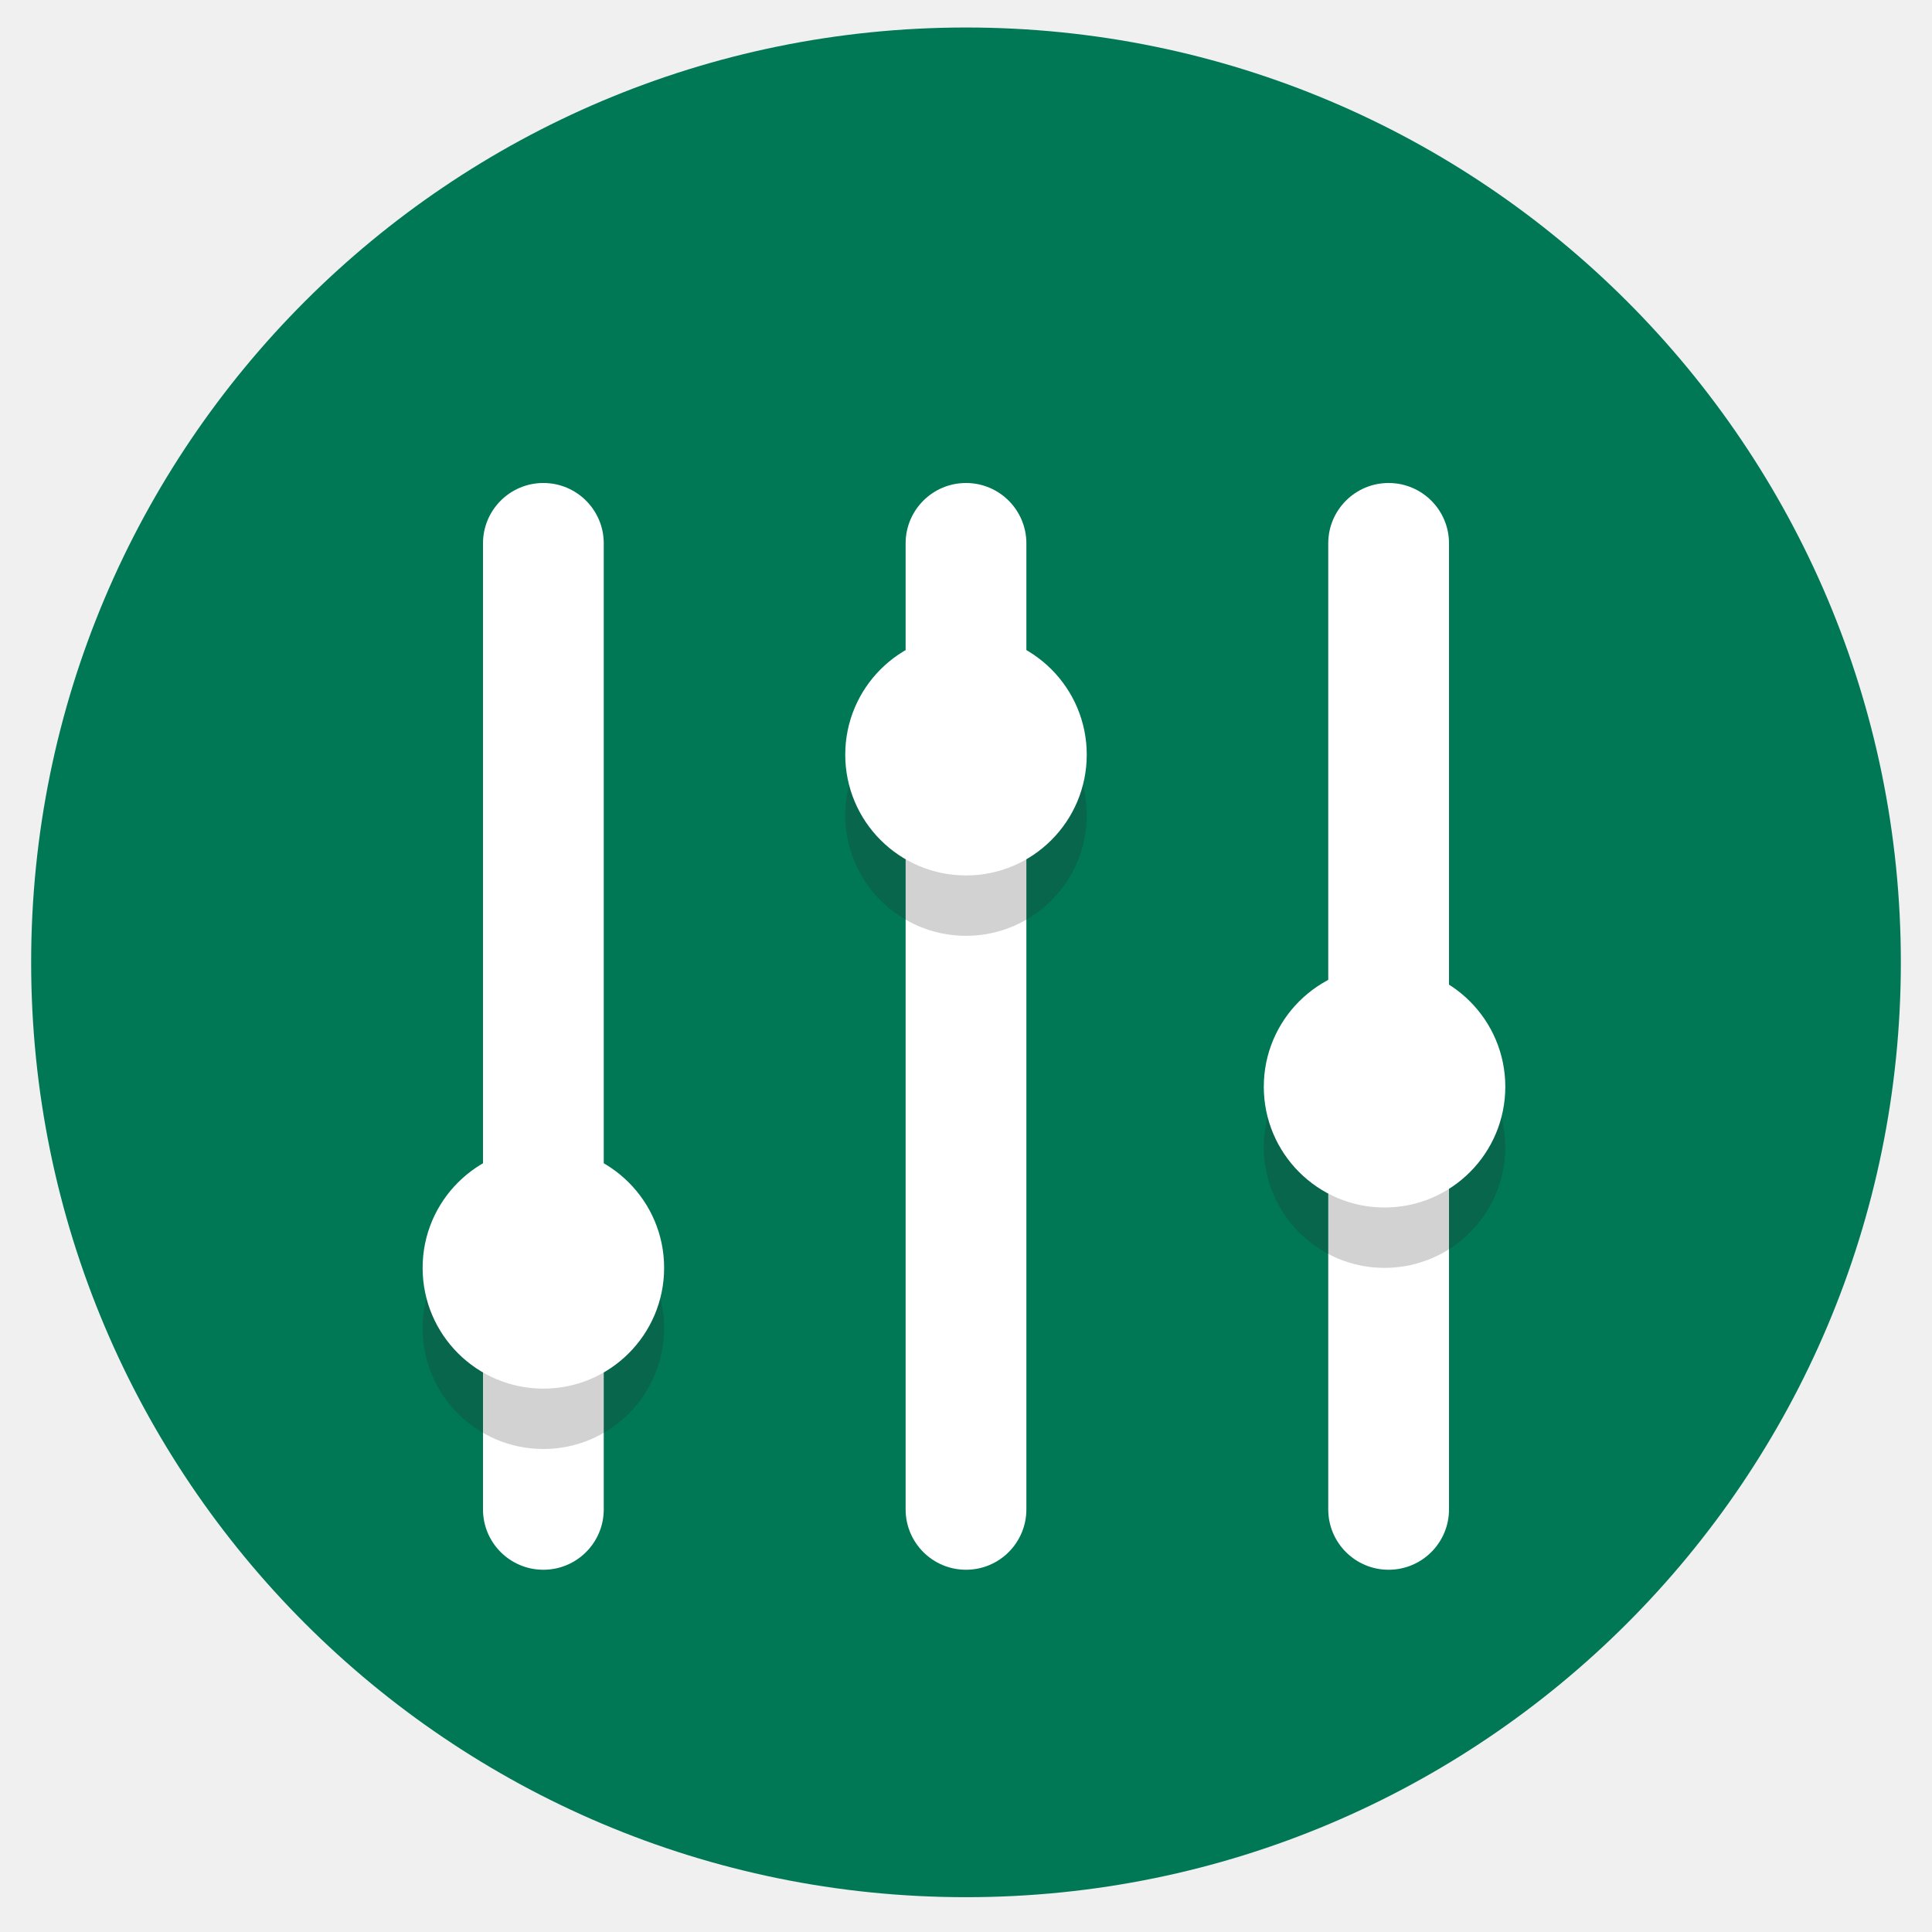
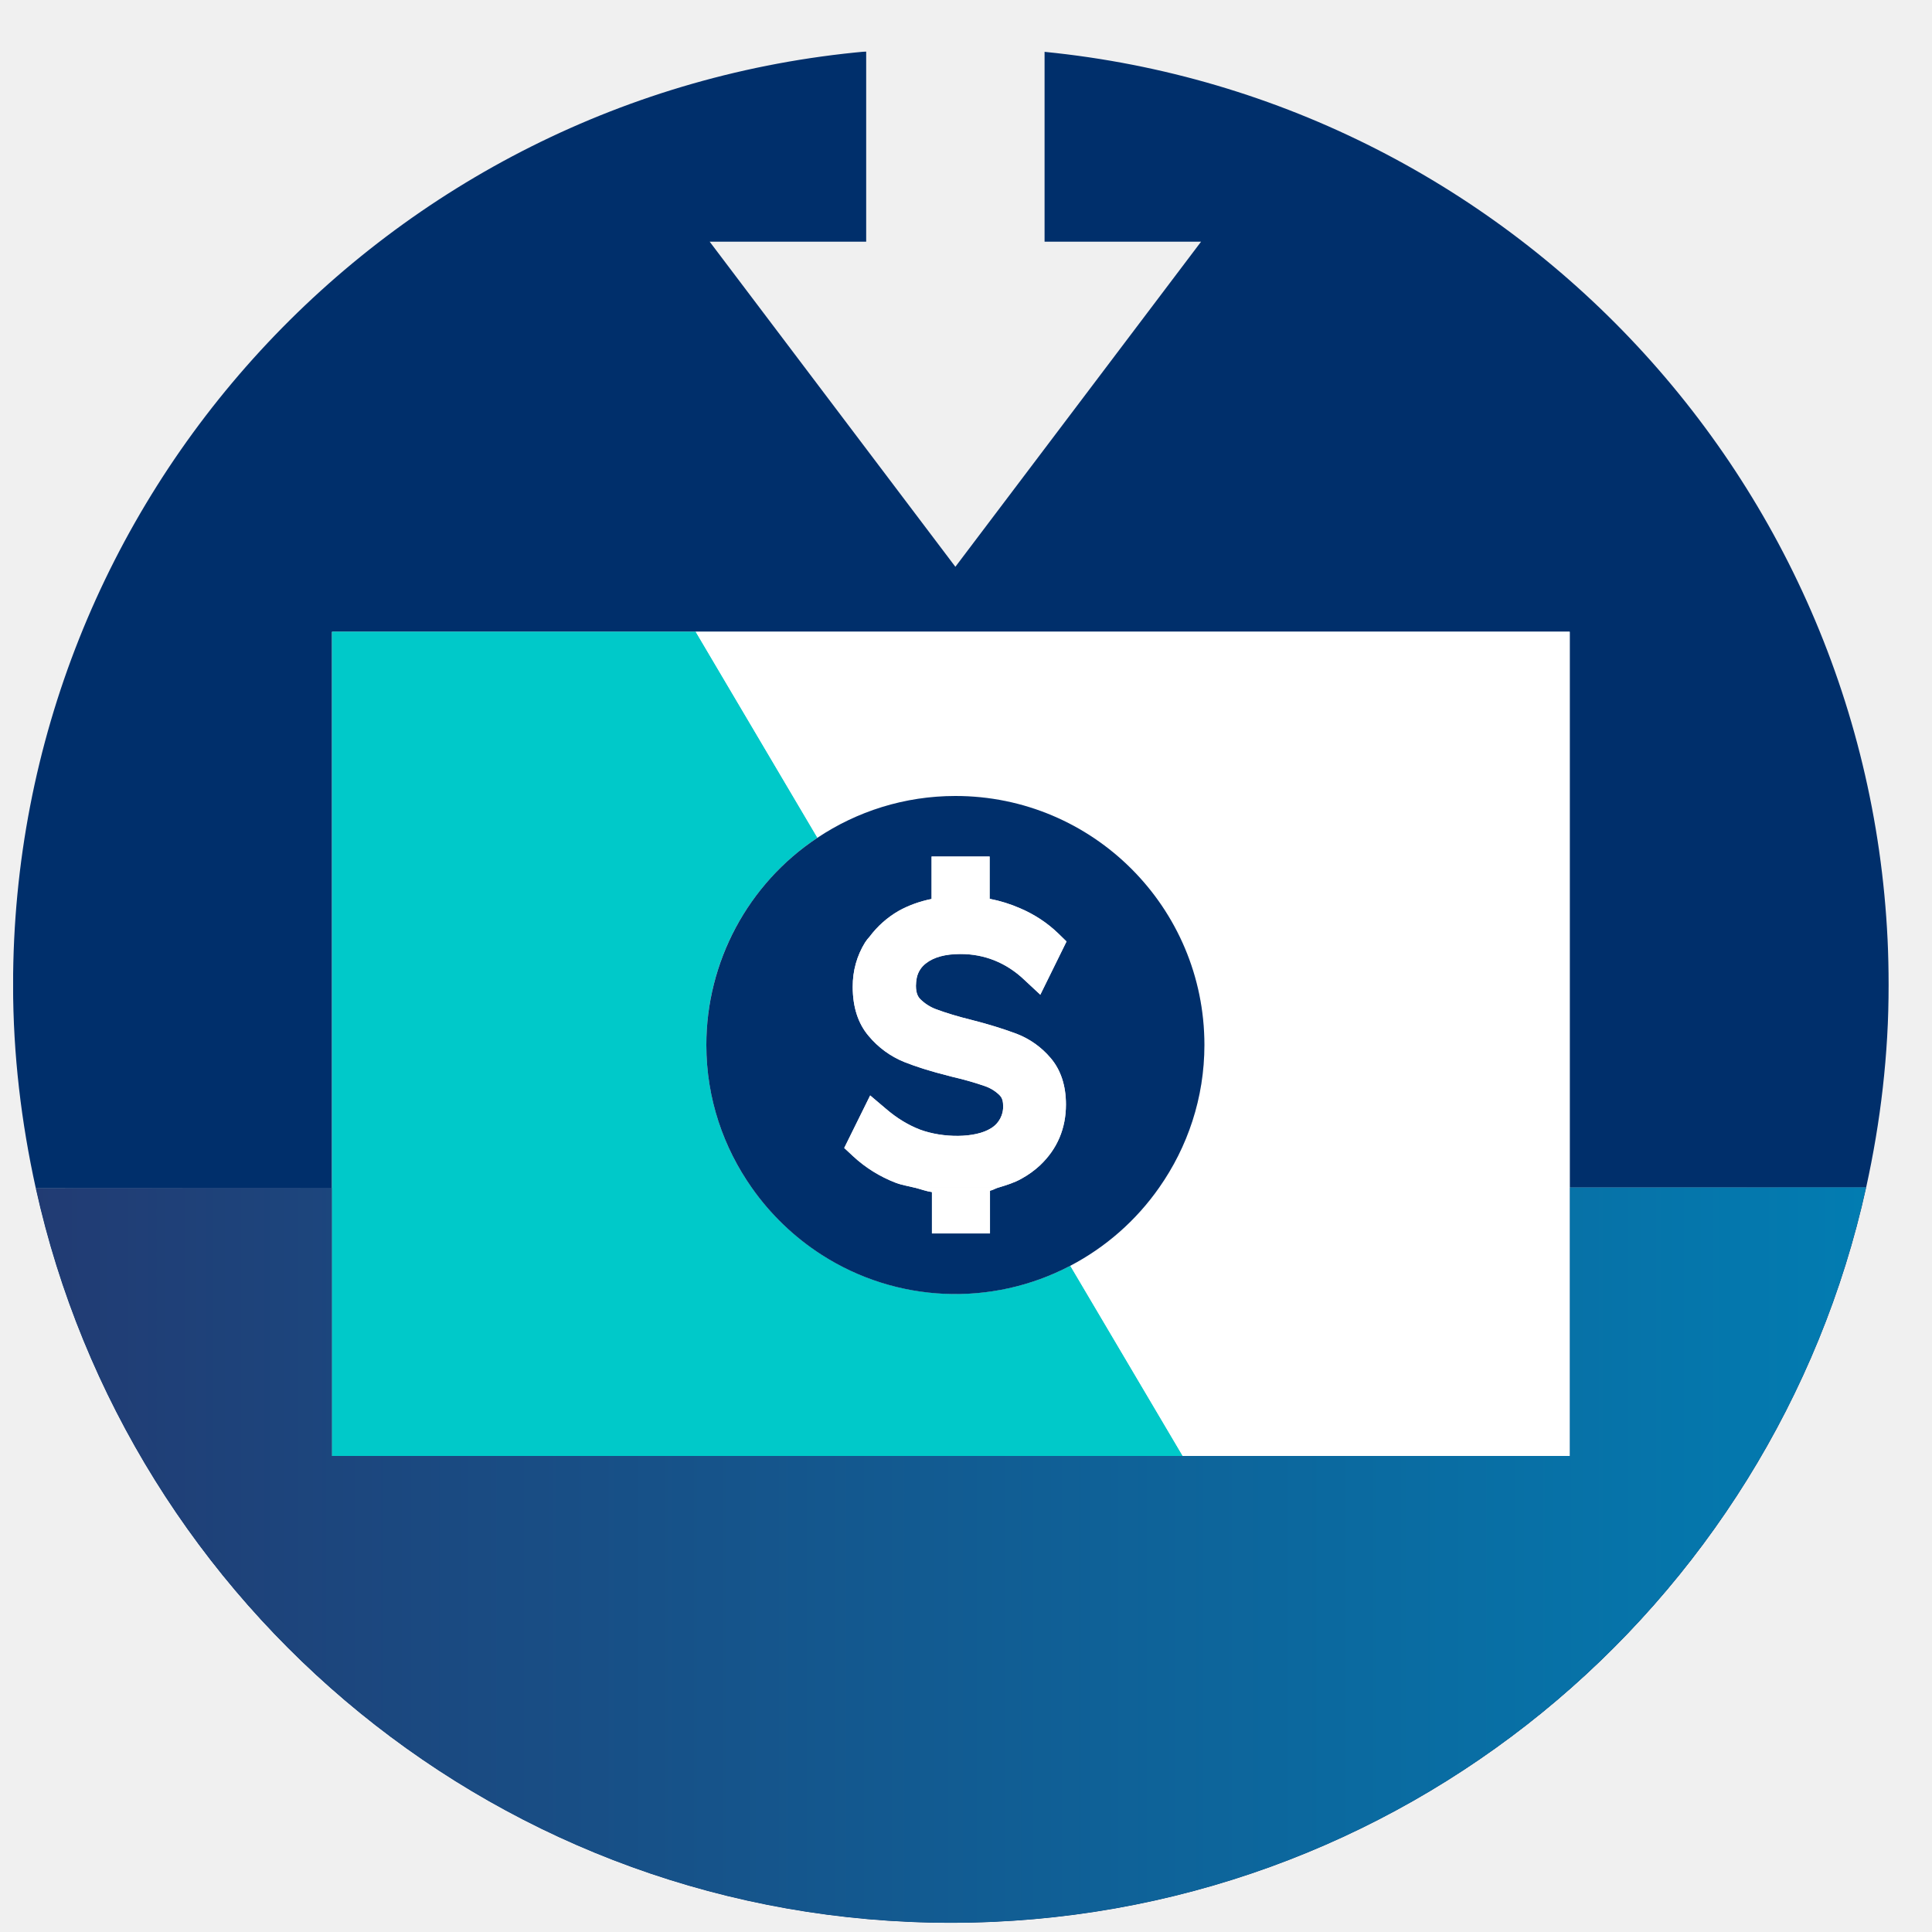
- <svg xmlns="http://www.w3.org/2000/svg" width="64" height="64">
-   <g>
-     <rect fill="none" id="canvas_background" height="402" width="582" y="-1" x="-1" />
-   </g>
-   <g>
-     <circle stroke="null" id="svg_2" r="30.968" fill="#007856" cy="31.879" cx="32" />
-     <path id="svg_4" fill="#ffffff" d="m32,52c-1.105,0 -2,-0.895 -2,-2l0,-32c0,-1.105 0.895,-2 2,-2l0,0c1.105,0 2,0.895 2,2l0,32c0,1.105 -0.895,2 -2,2l0,0z" />
-     <path id="svg_6" fill="#ffffff" d="m46,52c-1.105,0 -2,-0.895 -2,-2l0,-32c0,-1.105 0.895,-2 2,-2l0,0c1.105,0 2,0.895 2,2l0,32c0,1.105 -0.895,2 -2,2l0,0z" />
-     <path id="svg_8" fill="#ffffff" d="m18,52c-1.105,0 -2,-0.895 -2,-2l0,-32c0,-1.105 0.895,-2 2,-2l0,0c1.105,0 2,0.895 2,2l0,32c0,1.105 -0.895,2 -2,2l0,0z" />
-     <circle opacity="0.2" id="svg_10" r="4" fill="#231F20" cy="38" cx="45.865" />
-     <circle opacity="0.2" id="svg_12" r="4" fill="#231F20" cy="27" cx="32" />
-     <circle opacity="0.2" id="svg_14" r="4" fill="#231F20" cy="44" cx="18" />
-     <circle id="svg_16" r="4" fill="#FFFFFF" cy="36" cx="45.865" />
-     <circle id="svg_18" r="4" fill="#FFFFFF" cy="25" cx="32" />
-     <circle id="svg_20" r="4" fill="#FFFFFF" cy="42" cx="18" />
+ <svg xmlns="http://www.w3.org/2000/svg" xmlns:xlink="http://www.w3.org/1999/xlink" width="30" height="30" viewBox="0 0 30 30">
+   <defs>
+     <path id="a" d="M0 .169h29.124v17.65H0z" />
+     <path id="c" d="M24.17.247v4.171H4.953V.255l-4.6.003c1.442 6.525 7.25 11.41 14.21 11.41 6.962 0 12.775-4.89 14.213-11.423l-4.604.002z" />
+     <linearGradient id="d" x1="-5.656%" x2="106.95%" y1="50.003%" y2="50.003%">
+       <stop offset="0%" stop-color="#233870" />
+       <stop offset="100%" stop-color="#0080B5" />
+     </linearGradient>
+   </defs>
+   <g fill="none" fill-rule="evenodd">
+     <g transform="translate(.203 .629)">
+       <mask id="b" fill="#fff">
+         <use xlink:href="#a" />
+       </mask>
+       <path fill="#002F6B" d="M16.017.176v2.948h2.43l-3.815 5.048-3.815-5.048h2.43V.17C5.823.835 0 7.067 0 14.666c0 1.083.128 2.136.352 3.152l4.6-.002V9.181h19.219v8.627l4.604-.001c.223-1.013.349-2.062.349-3.141 0-7.552-5.748-13.76-13.107-14.49" mask="url(#b)" />
+     </g>
+     <path fill="#002F6B" d="M24.374 19.4v3.208H5.155v-4.163l-4.6.002c1.442 6.526 7.25 11.41 14.21 11.41 6.963 0 12.776-4.89 14.213-11.421l-4.604.001v.962z" />
+     <g transform="translate(.203 18.19)">
+       <mask id="e" fill="#fff">
+         <use xlink:href="#c" />
+       </mask>
+       <path fill="url(#d)" d="M24.17.247v4.171H4.953V.255l-4.6.003c1.442 6.525 7.25 11.41 14.21 11.41 6.962 0 12.775-4.89 14.213-11.423l-4.604.002z" mask="url(#e)" />
+     </g>
+     <path fill="#00C9C9" d="M16.62 19.654a3.843 3.843 0 0 1-3.86-.17 3.91 3.91 0 0 1-1.086-1.041 3.837 3.837 0 0 1-.706-2.217c0-1.343.686-2.525 1.725-3.218l-1.89-3.199H5.156v12.799h13.21l-1.746-2.954z" />
+     <path fill="#FFF" d="M10.803 9.81l1.89 3.198a3.866 3.866 0 0 1 6.009 3.217c0 .825-.261 1.588-.701 2.215a3.878 3.878 0 0 1-1.382 1.214l1.746 2.954h6.01V9.809H10.802z" />
+     <path fill="#002F6B" d="M15.373 18.49v.663h-.902v-.643c-.093-.013-.178-.046-.267-.068-.098-.025-.202-.04-.294-.076a2.064 2.064 0 0 1-.664-.414l-.137-.127.403-.815.245.207c.174.148.352.257.529.323.355.132.86.135 1.104-.022a.387.387 0 0 0 .186-.356c0-.09-.03-.132-.056-.158a.606.606 0 0 0-.234-.142 4.858 4.858 0 0 0-.507-.144l-.067-.018a5.236 5.236 0 0 1-.672-.21 1.405 1.405 0 0 1-.551-.404c-.166-.194-.248-.45-.248-.762 0-.253.065-.485.192-.69a.664.664 0 0 1 .071-.092 1.5 1.5 0 0 1 .452-.399c.153-.085.324-.147.51-.185V13.3h.901v.657c.164.032.323.081.478.149.227.1.424.23.585.387l.131.127-.407.827-.247-.23a1.402 1.402 0 0 0-.997-.402c-.23 0-.41.048-.531.144a.378.378 0 0 0-.144.227.684.684 0 0 0-.012.122c0 .124.038.178.068.208a.702.702 0 0 0 .247.157c.14.053.32.107.549.165.284.074.518.146.698.215a1.3 1.3 0 0 1 .53.377v.001c.158.185.237.428.237.72 0 .372-.134.688-.398.94a1.45 1.45 0 0 1-.295.213c-.109.062-.234.1-.36.138-.044.014-.08.038-.126.048m-.537-6.13c-.793 0-1.53.24-2.143.649a3.863 3.863 0 0 0-1.725 3.218c0 .827.264 1.59.706 2.217a3.91 3.91 0 0 0 1.085 1.041 3.842 3.842 0 0 0 3.86.17A3.878 3.878 0 0 0 18 18.44c.44-.627.702-1.39.702-2.214a3.866 3.866 0 0 0-3.866-3.866" />
+     <path fill="#FFF" d="M16.154 18.09c.264-.252.398-.568.398-.94 0-.293-.08-.535-.236-.72h-.001a1.304 1.304 0 0 0-.53-.378 6.593 6.593 0 0 0-.698-.215 4.99 4.99 0 0 1-.549-.165.687.687 0 0 1-.247-.157c-.03-.03-.069-.084-.069-.208 0-.041.005-.081.013-.122a.377.377 0 0 1 .143-.227c.122-.096.301-.145.533-.145.38 0 .706.132.996.402l.247.23.407-.826-.13-.127a1.946 1.946 0 0 0-.587-.387 2.223 2.223 0 0 0-.477-.149V13.3h-.902v.66c-.185.037-.356.099-.51.184a1.482 1.482 0 0 0-.45.4.682.682 0 0 0-.072.09 1.286 1.286 0 0 0-.192.69c0 .313.083.57.247.763.151.18.337.316.552.403.17.07.39.139.672.211l.067.018c.213.05.382.1.507.144a.609.609 0 0 1 .234.142c.026.026.056.067.056.157a.388.388 0 0 1-.186.357c-.244.157-.749.154-1.105.022a1.812 1.812 0 0 1-.528-.323l-.245-.208-.403.816.136.127c.191.178.416.318.665.414.093.035.195.05.294.076l1.295-.001c.125-.038.25-.076.36-.138a1.45 1.45 0 0 0 .295-.213" />
+     <path fill="#FFF" d="M14.471 18.51v.643h.901v-.664c.047-.01.083-.035.126-.048h-1.294c.09.023.173.056.267.07" />
  </g>
</svg>
